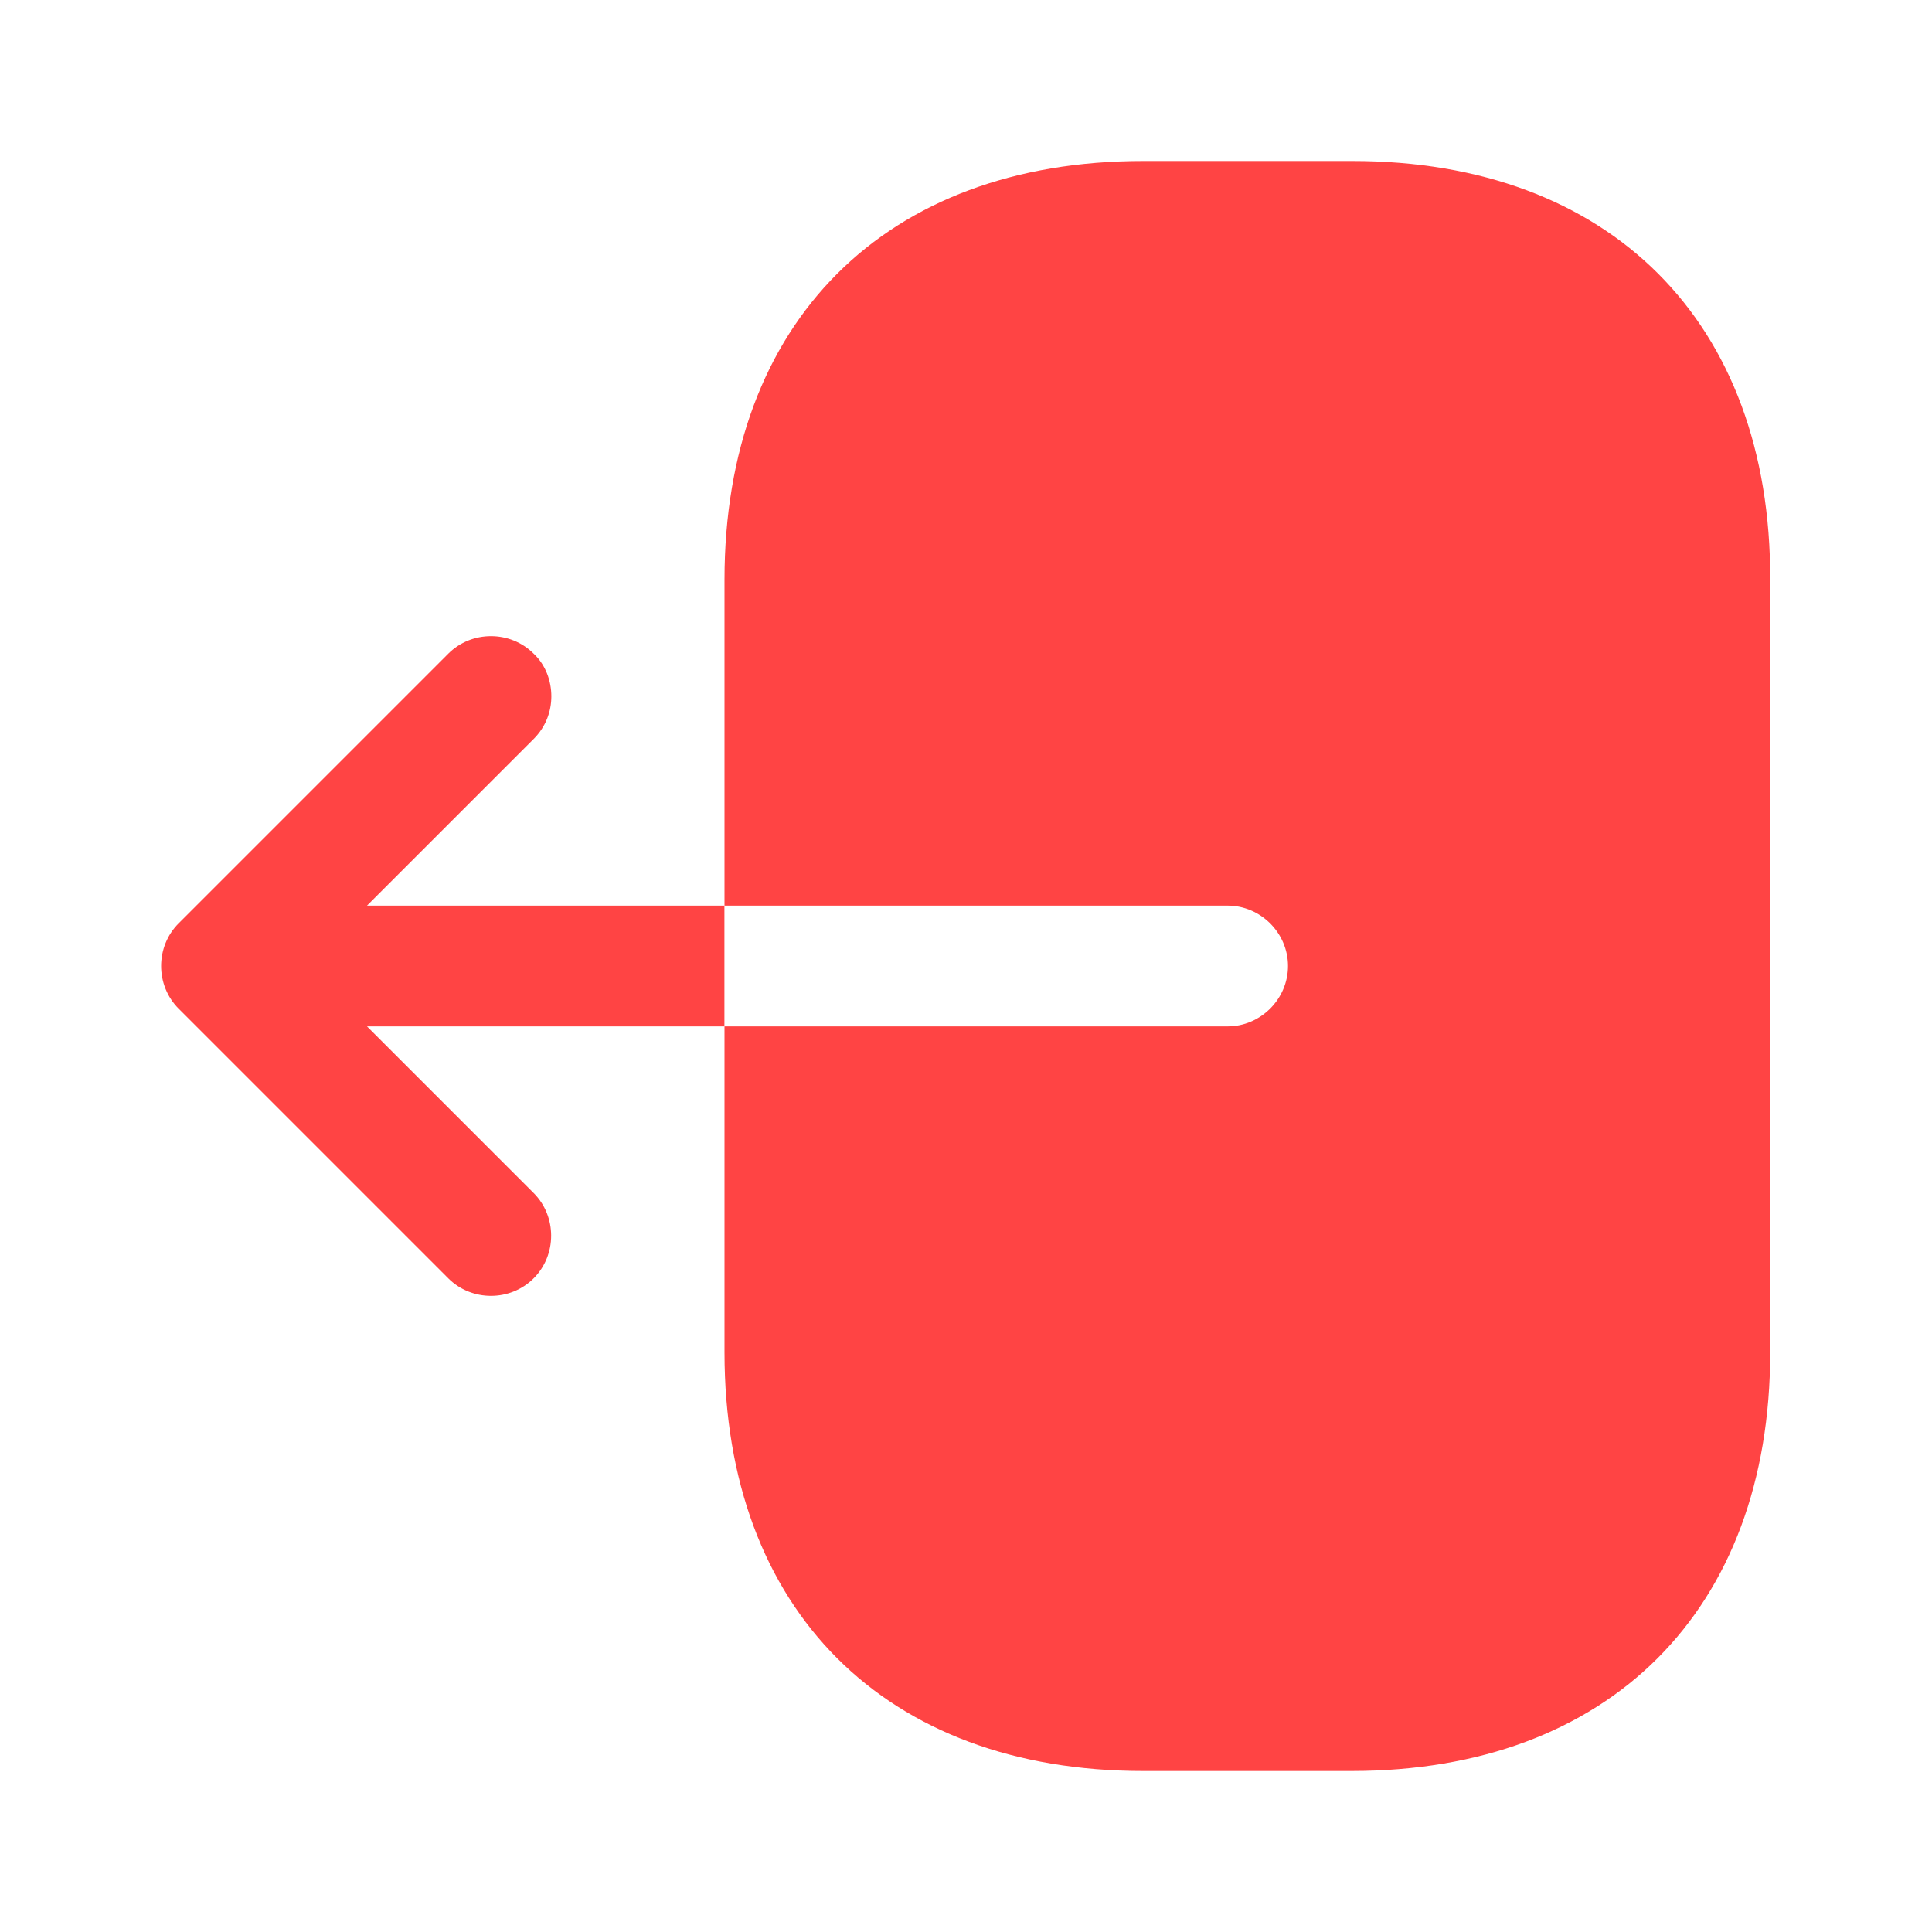
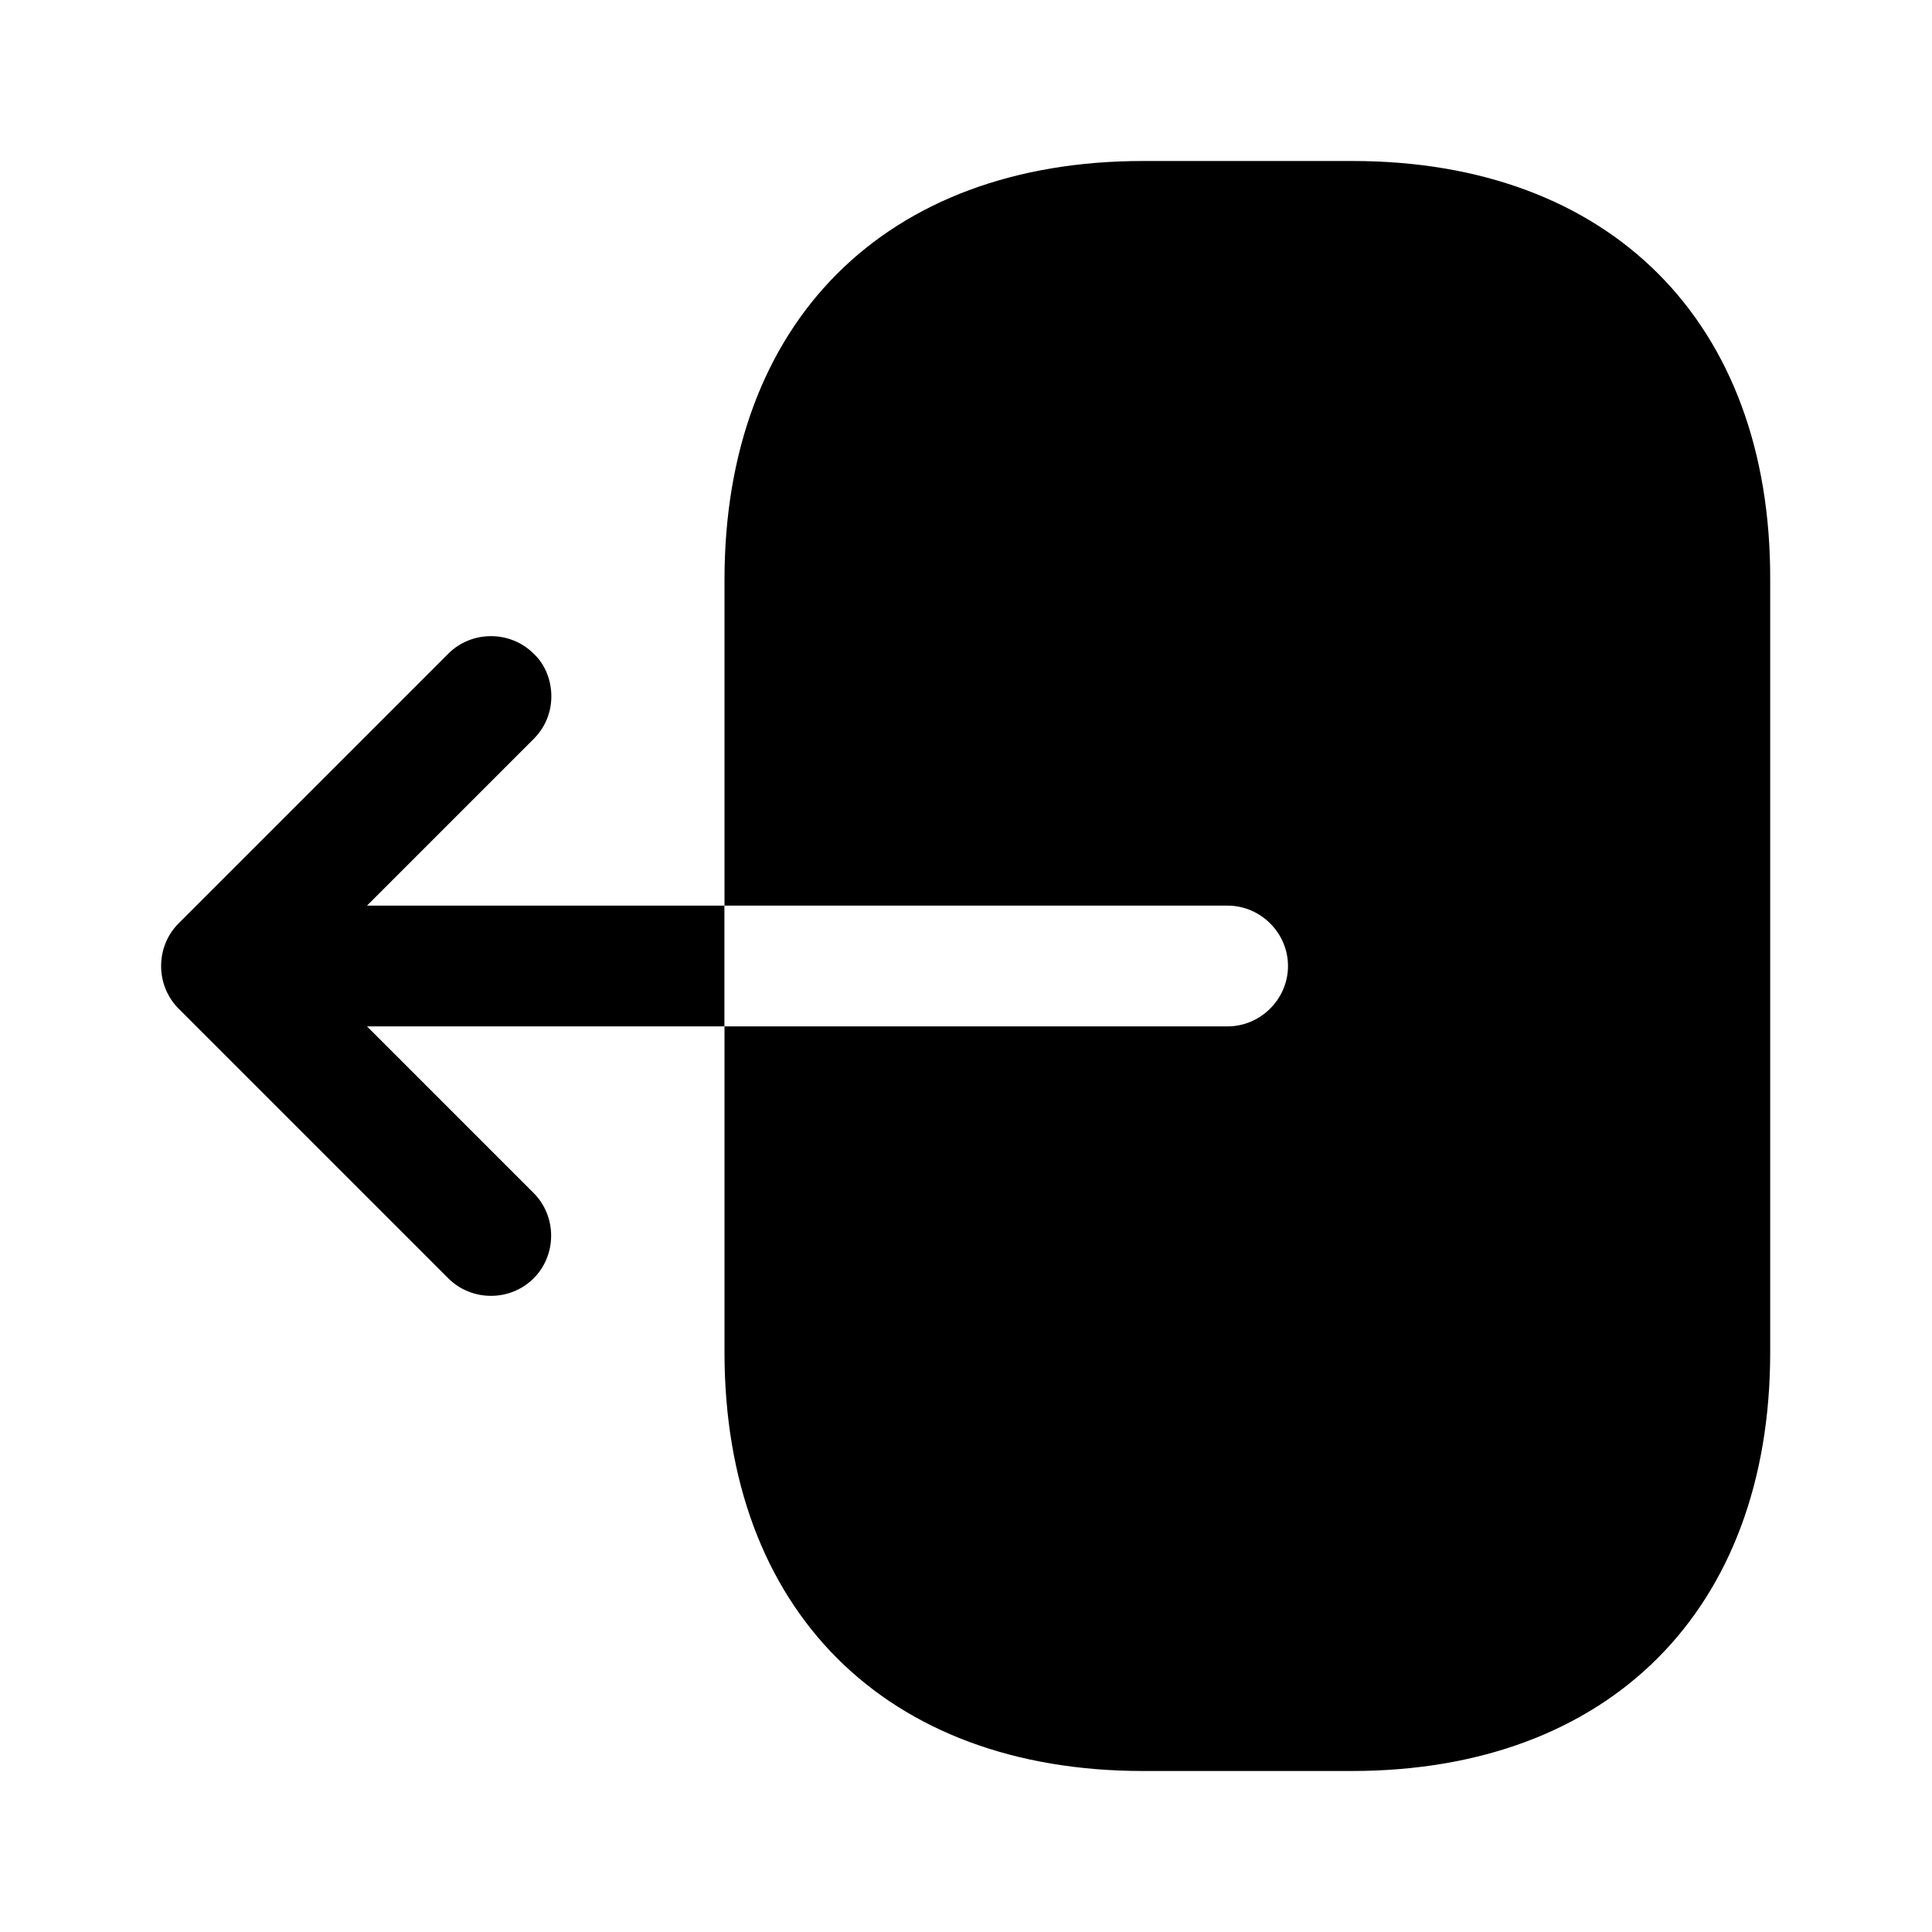
- <svg xmlns="http://www.w3.org/2000/svg" width="24" height="24" viewBox="0 0 24 24" fill="none">
-   <path d="M16.8 2H14.2C11 2 9 4 9 7.2V11.25H15.25C15.66 11.25 16 11.59 16 12C16 12.41 15.66 12.75 15.25 12.75H9V16.8C9 20 11 22 14.2 22H16.79C19.99 22 21.99 20 21.99 16.8V7.2C22 4 20 2 16.8 2Z" fill="#FF4444" />
-   <path d="M4.559 11.25L6.629 9.18C6.779 9.03 6.849 8.84 6.849 8.65C6.849 8.46 6.779 8.26 6.629 8.12C6.339 7.83 5.859 7.83 5.569 8.12L2.219 11.47C1.929 11.76 1.929 12.24 2.219 12.53L5.569 15.88C5.859 16.17 6.339 16.17 6.629 15.88C6.919 15.59 6.919 15.11 6.629 14.82L4.559 12.75H8.999V11.25H4.559Z" fill="#FF4444" />
+ <svg xmlns="http://www.w3.org/2000/svg" width="24" height="24" viewBox="0 0 24 24" fill="currentColor">
+   <path d="M16.8 2H14.2C11 2 9 4 9 7.2V11.25H15.25C15.66 11.25 16 11.59 16 12C16 12.41 15.66 12.75 15.25 12.75H9V16.8C9 20 11 22 14.2 22H16.79C19.99 22 21.99 20 21.99 16.8V7.2C22 4 20 2 16.8 2Z" fill="currentColor" />
+   <path d="M4.559 11.25L6.629 9.18C6.779 9.03 6.849 8.84 6.849 8.65C6.849 8.46 6.779 8.26 6.629 8.12C6.339 7.83 5.859 7.83 5.569 8.12L2.219 11.47C1.929 11.76 1.929 12.24 2.219 12.53L5.569 15.88C5.859 16.17 6.339 16.17 6.629 15.88C6.919 15.59 6.919 15.11 6.629 14.82L4.559 12.75H8.999V11.25H4.559Z" fill="currentColor" />
</svg>
